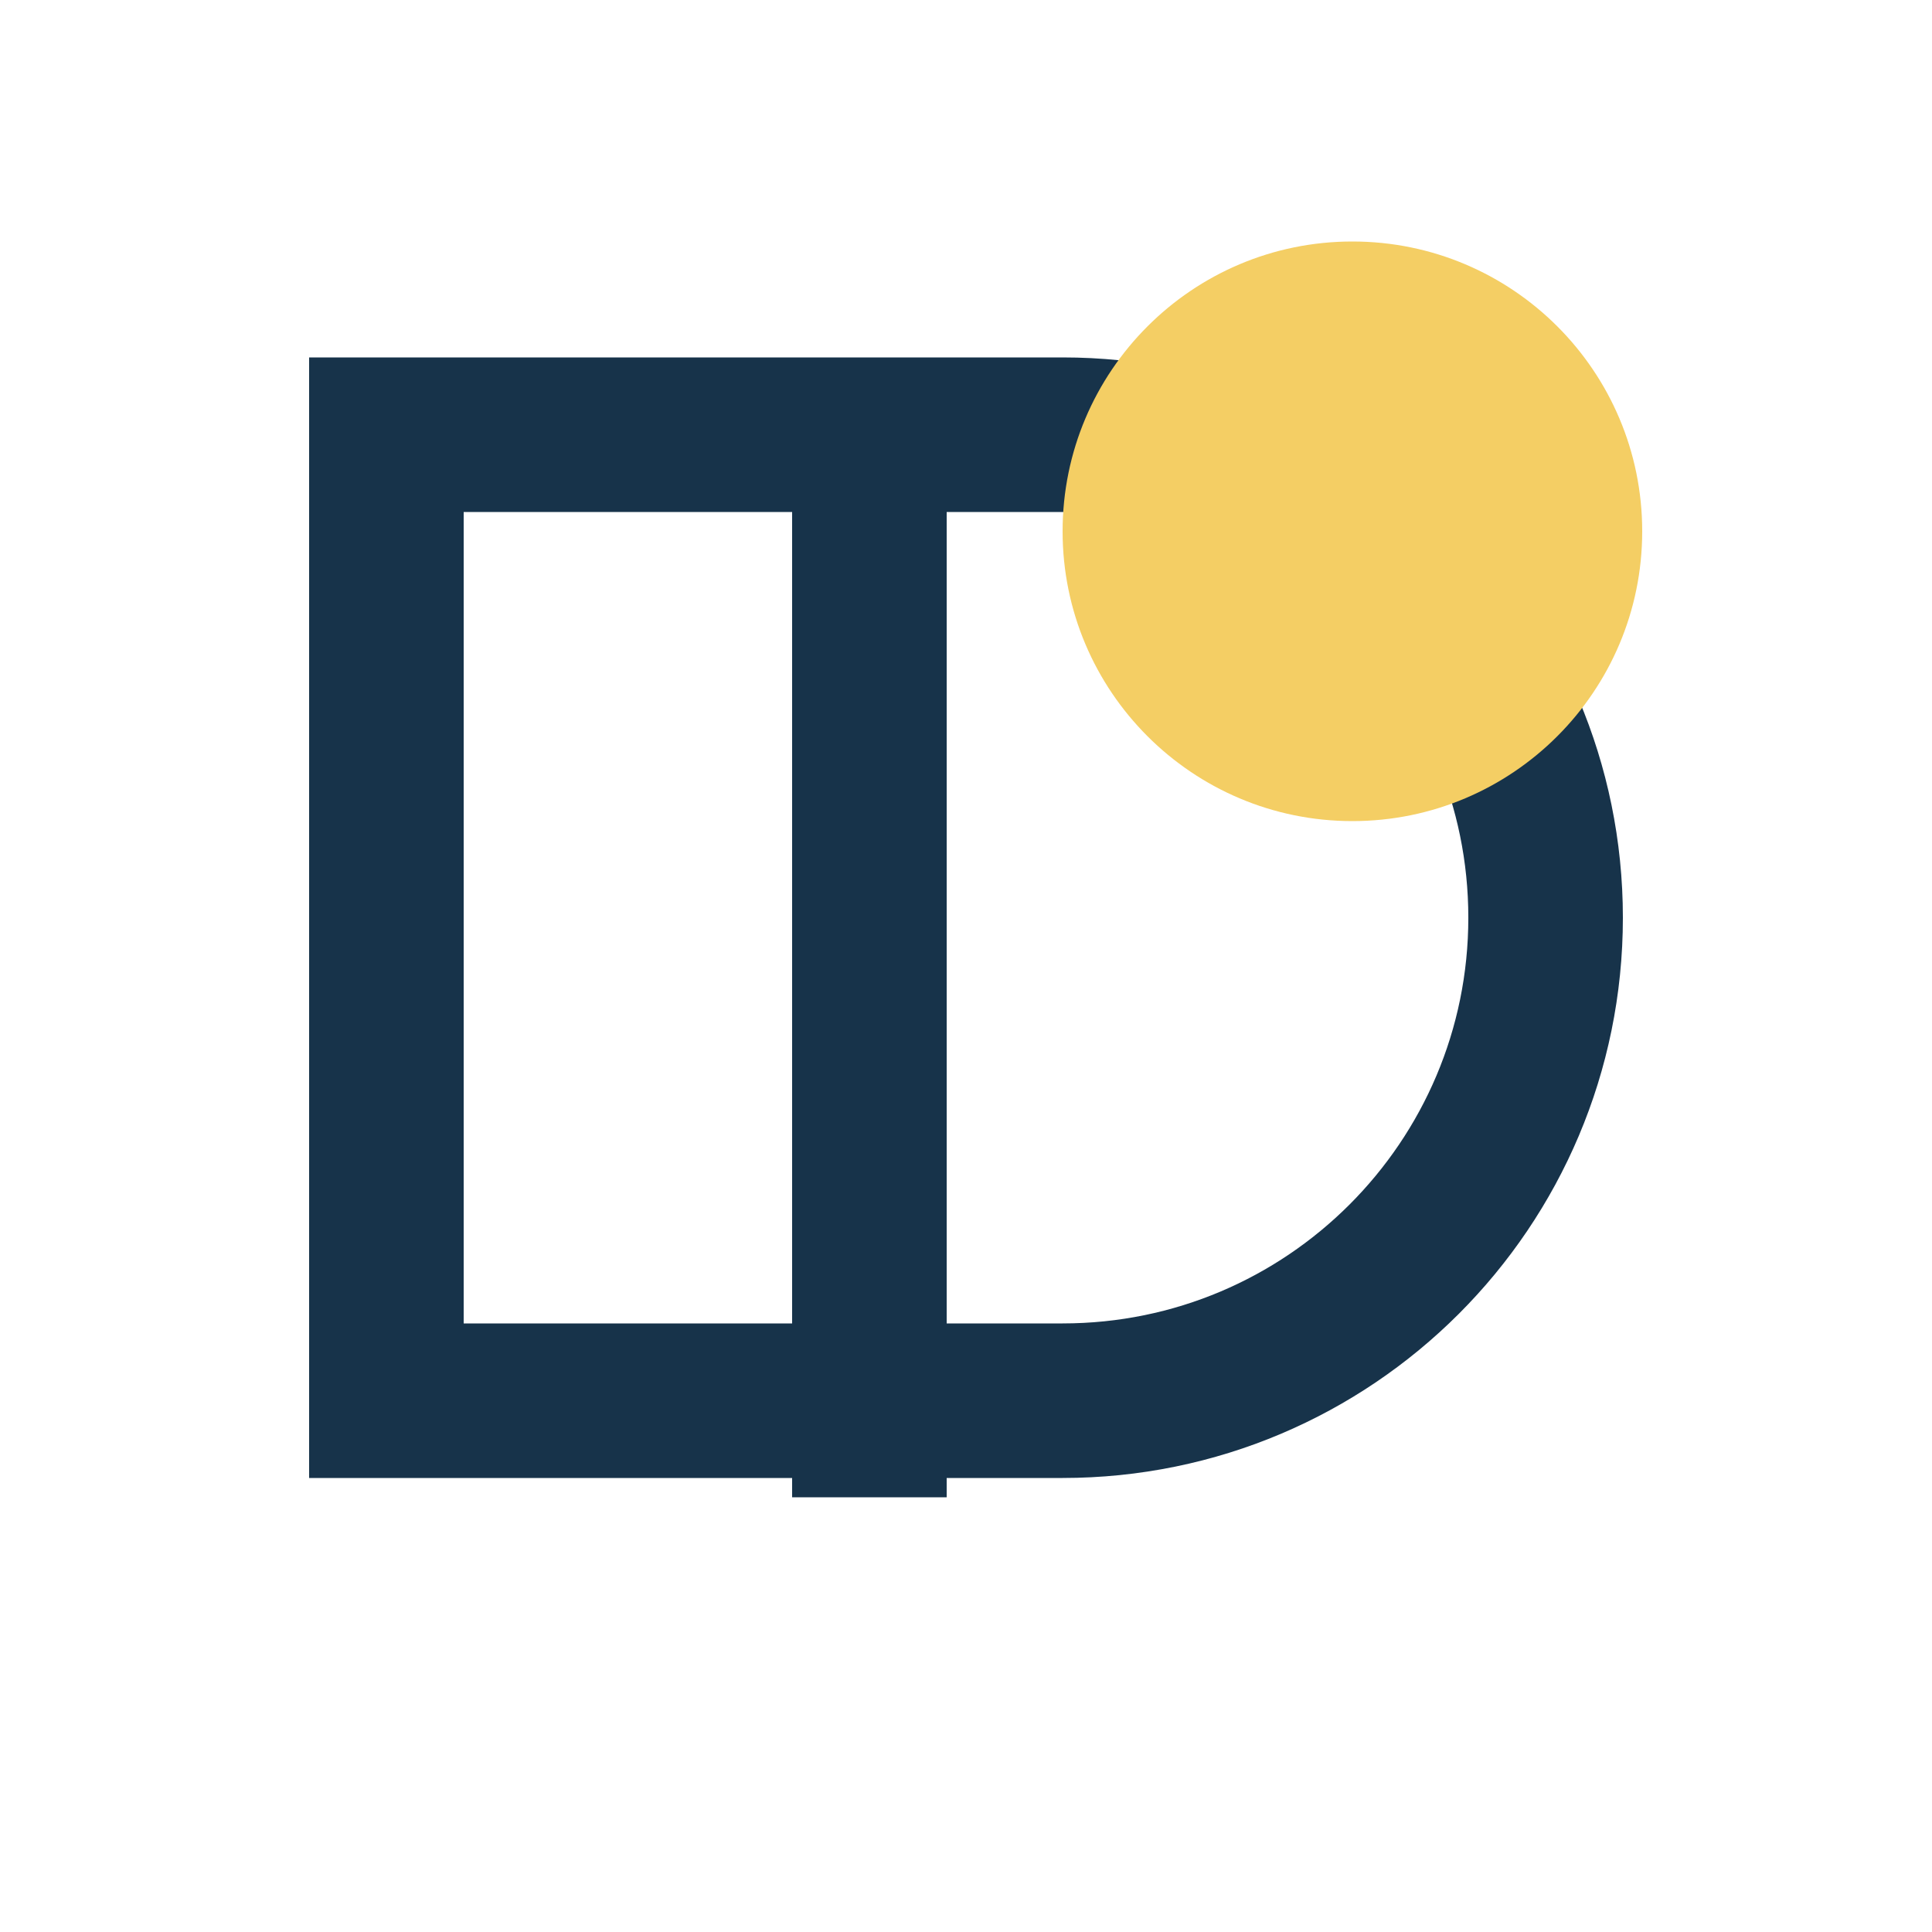
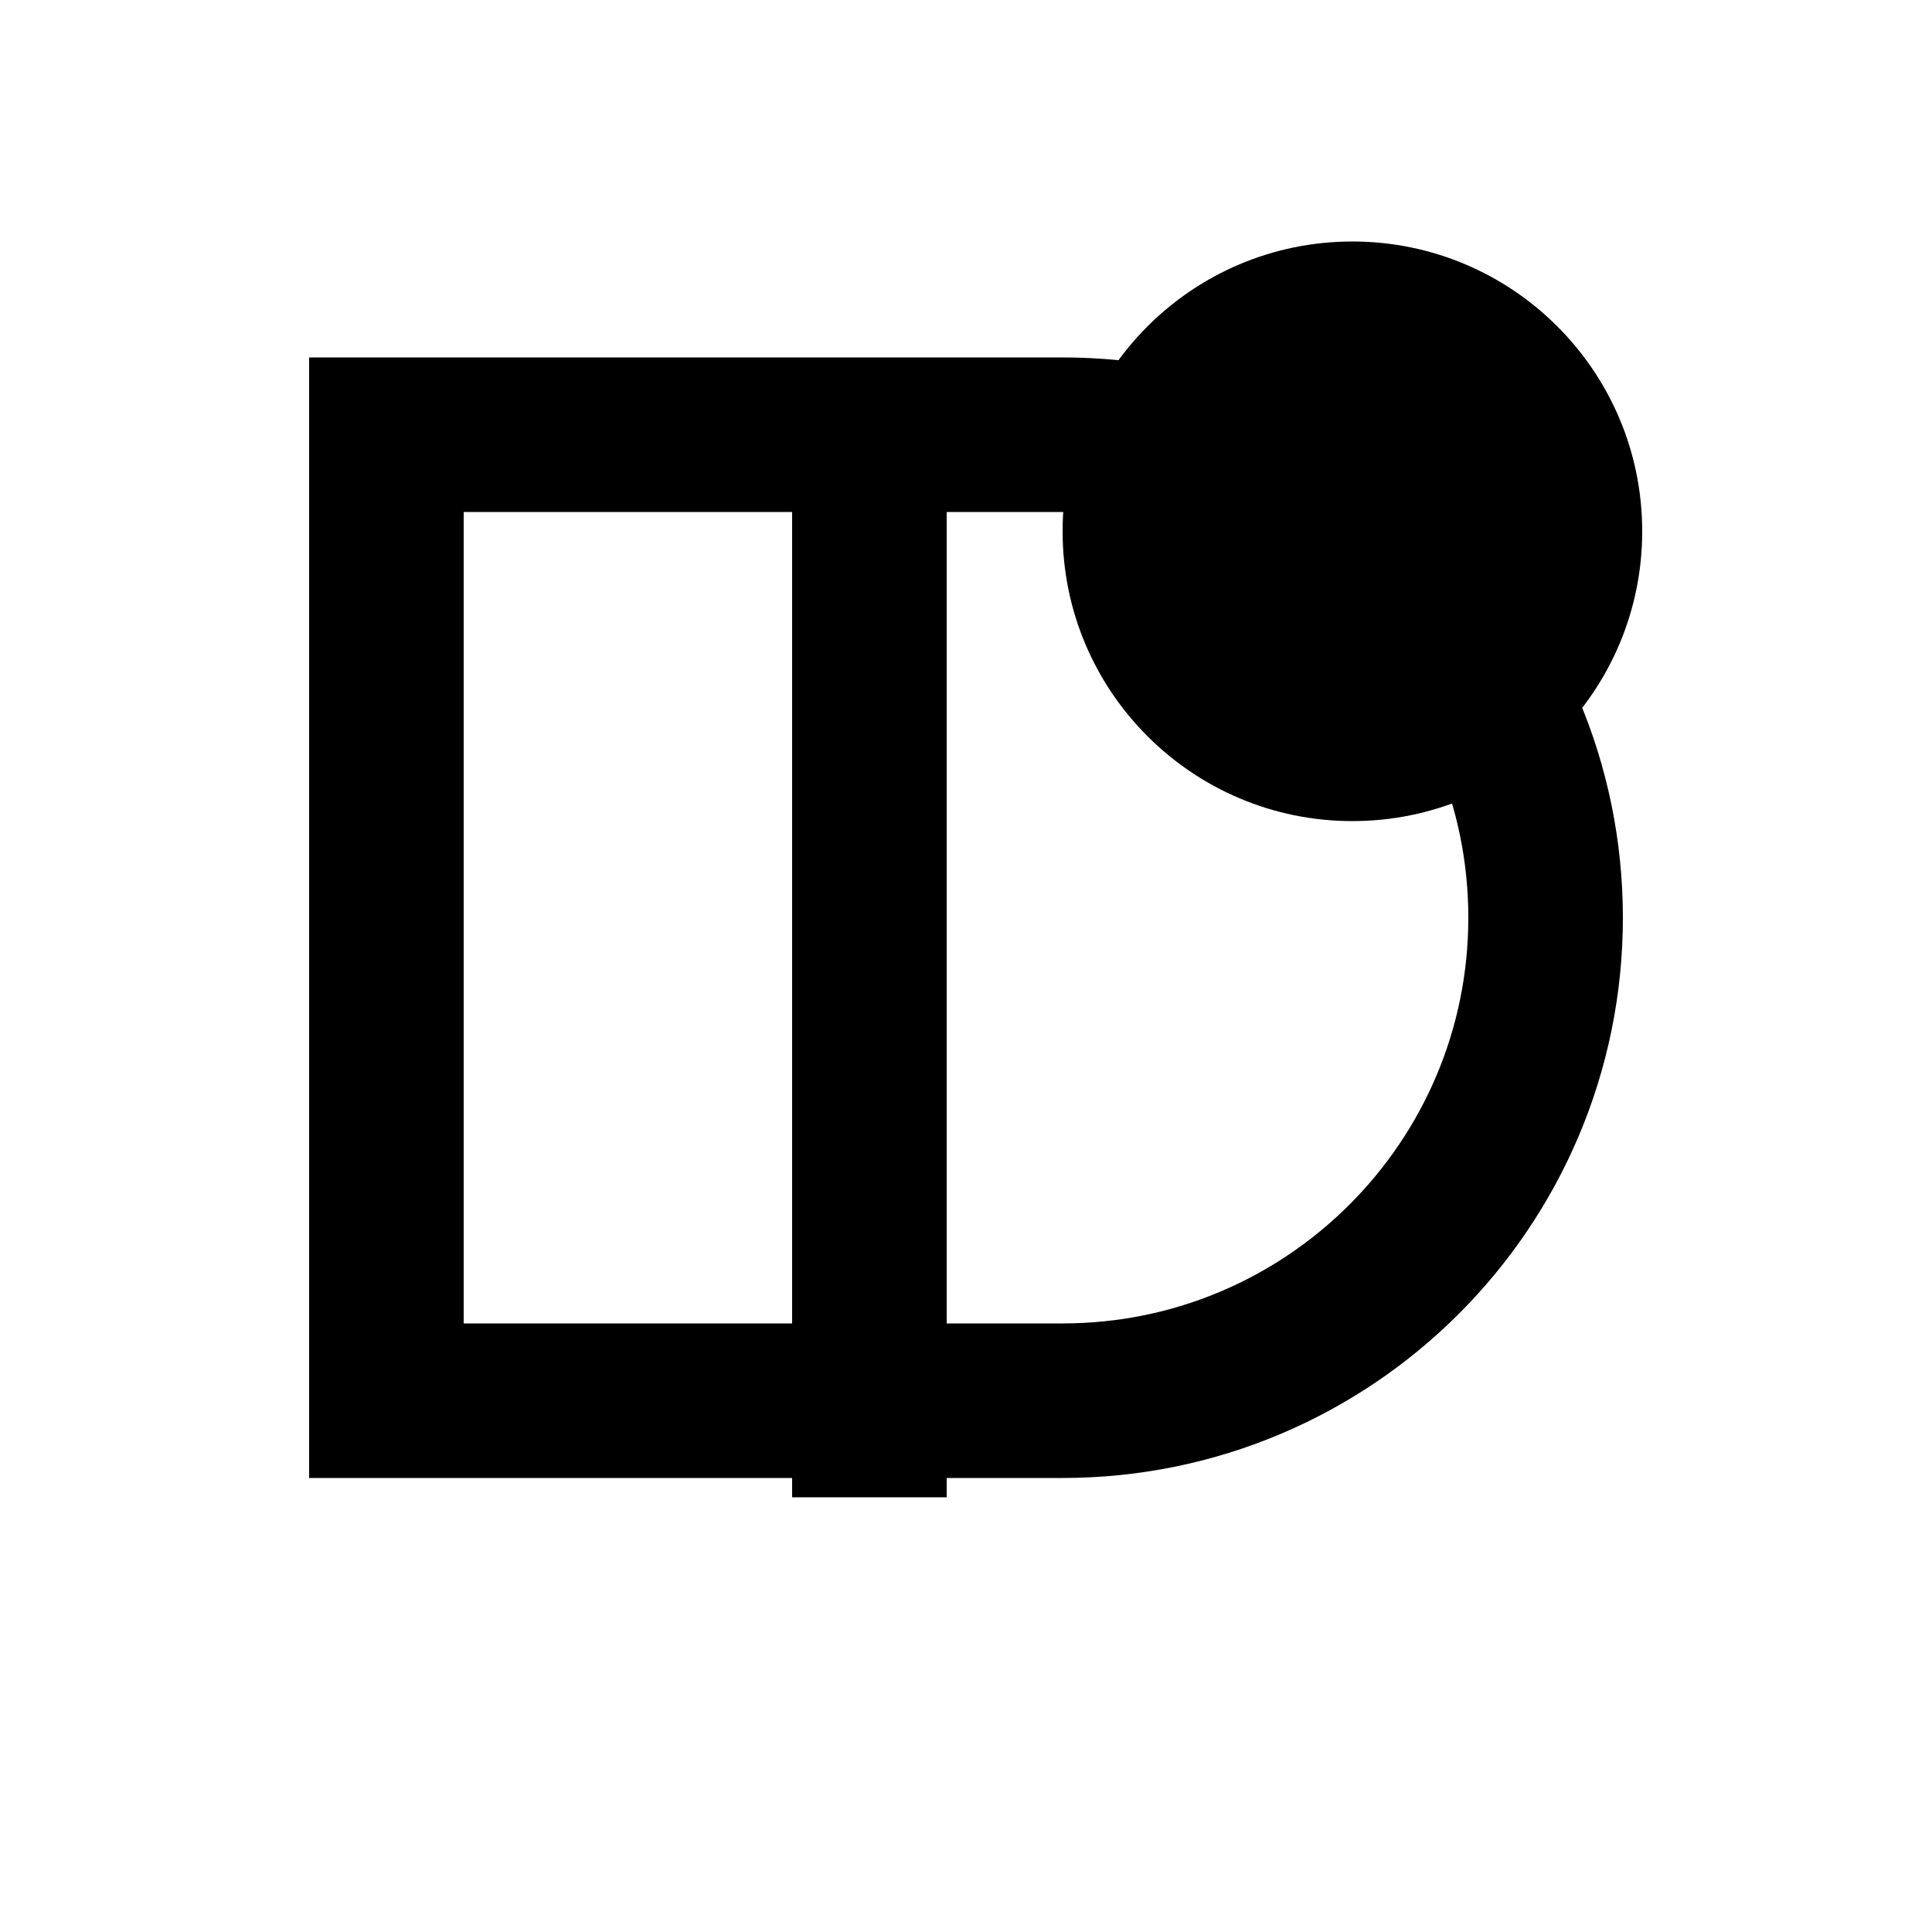
<svg xmlns="http://www.w3.org/2000/svg" viewBox="0 0 40 40">
-   <path d="M8 9h14a10 10 0 0 1 0 20H8V9Z" fill="none" stroke="#17334a" stroke-width="3.2" />
-   <path d="M18 9v22" fill="none" stroke="#17334a" stroke-width="3.2" />
-   <circle cx="28" cy="11" r="6" fill="#f4ce64" />
+   <path d="M8 9h14a10 10 0 0 1 0 20H8V9Z" fill="none" stroke="#000000" stroke-width="3.2" />
+   <path d="M18 9v22" fill="none" stroke="#000000" stroke-width="3.2" />
+   <circle cx="28" cy="11" r="6" fill="#000000" />
</svg>
